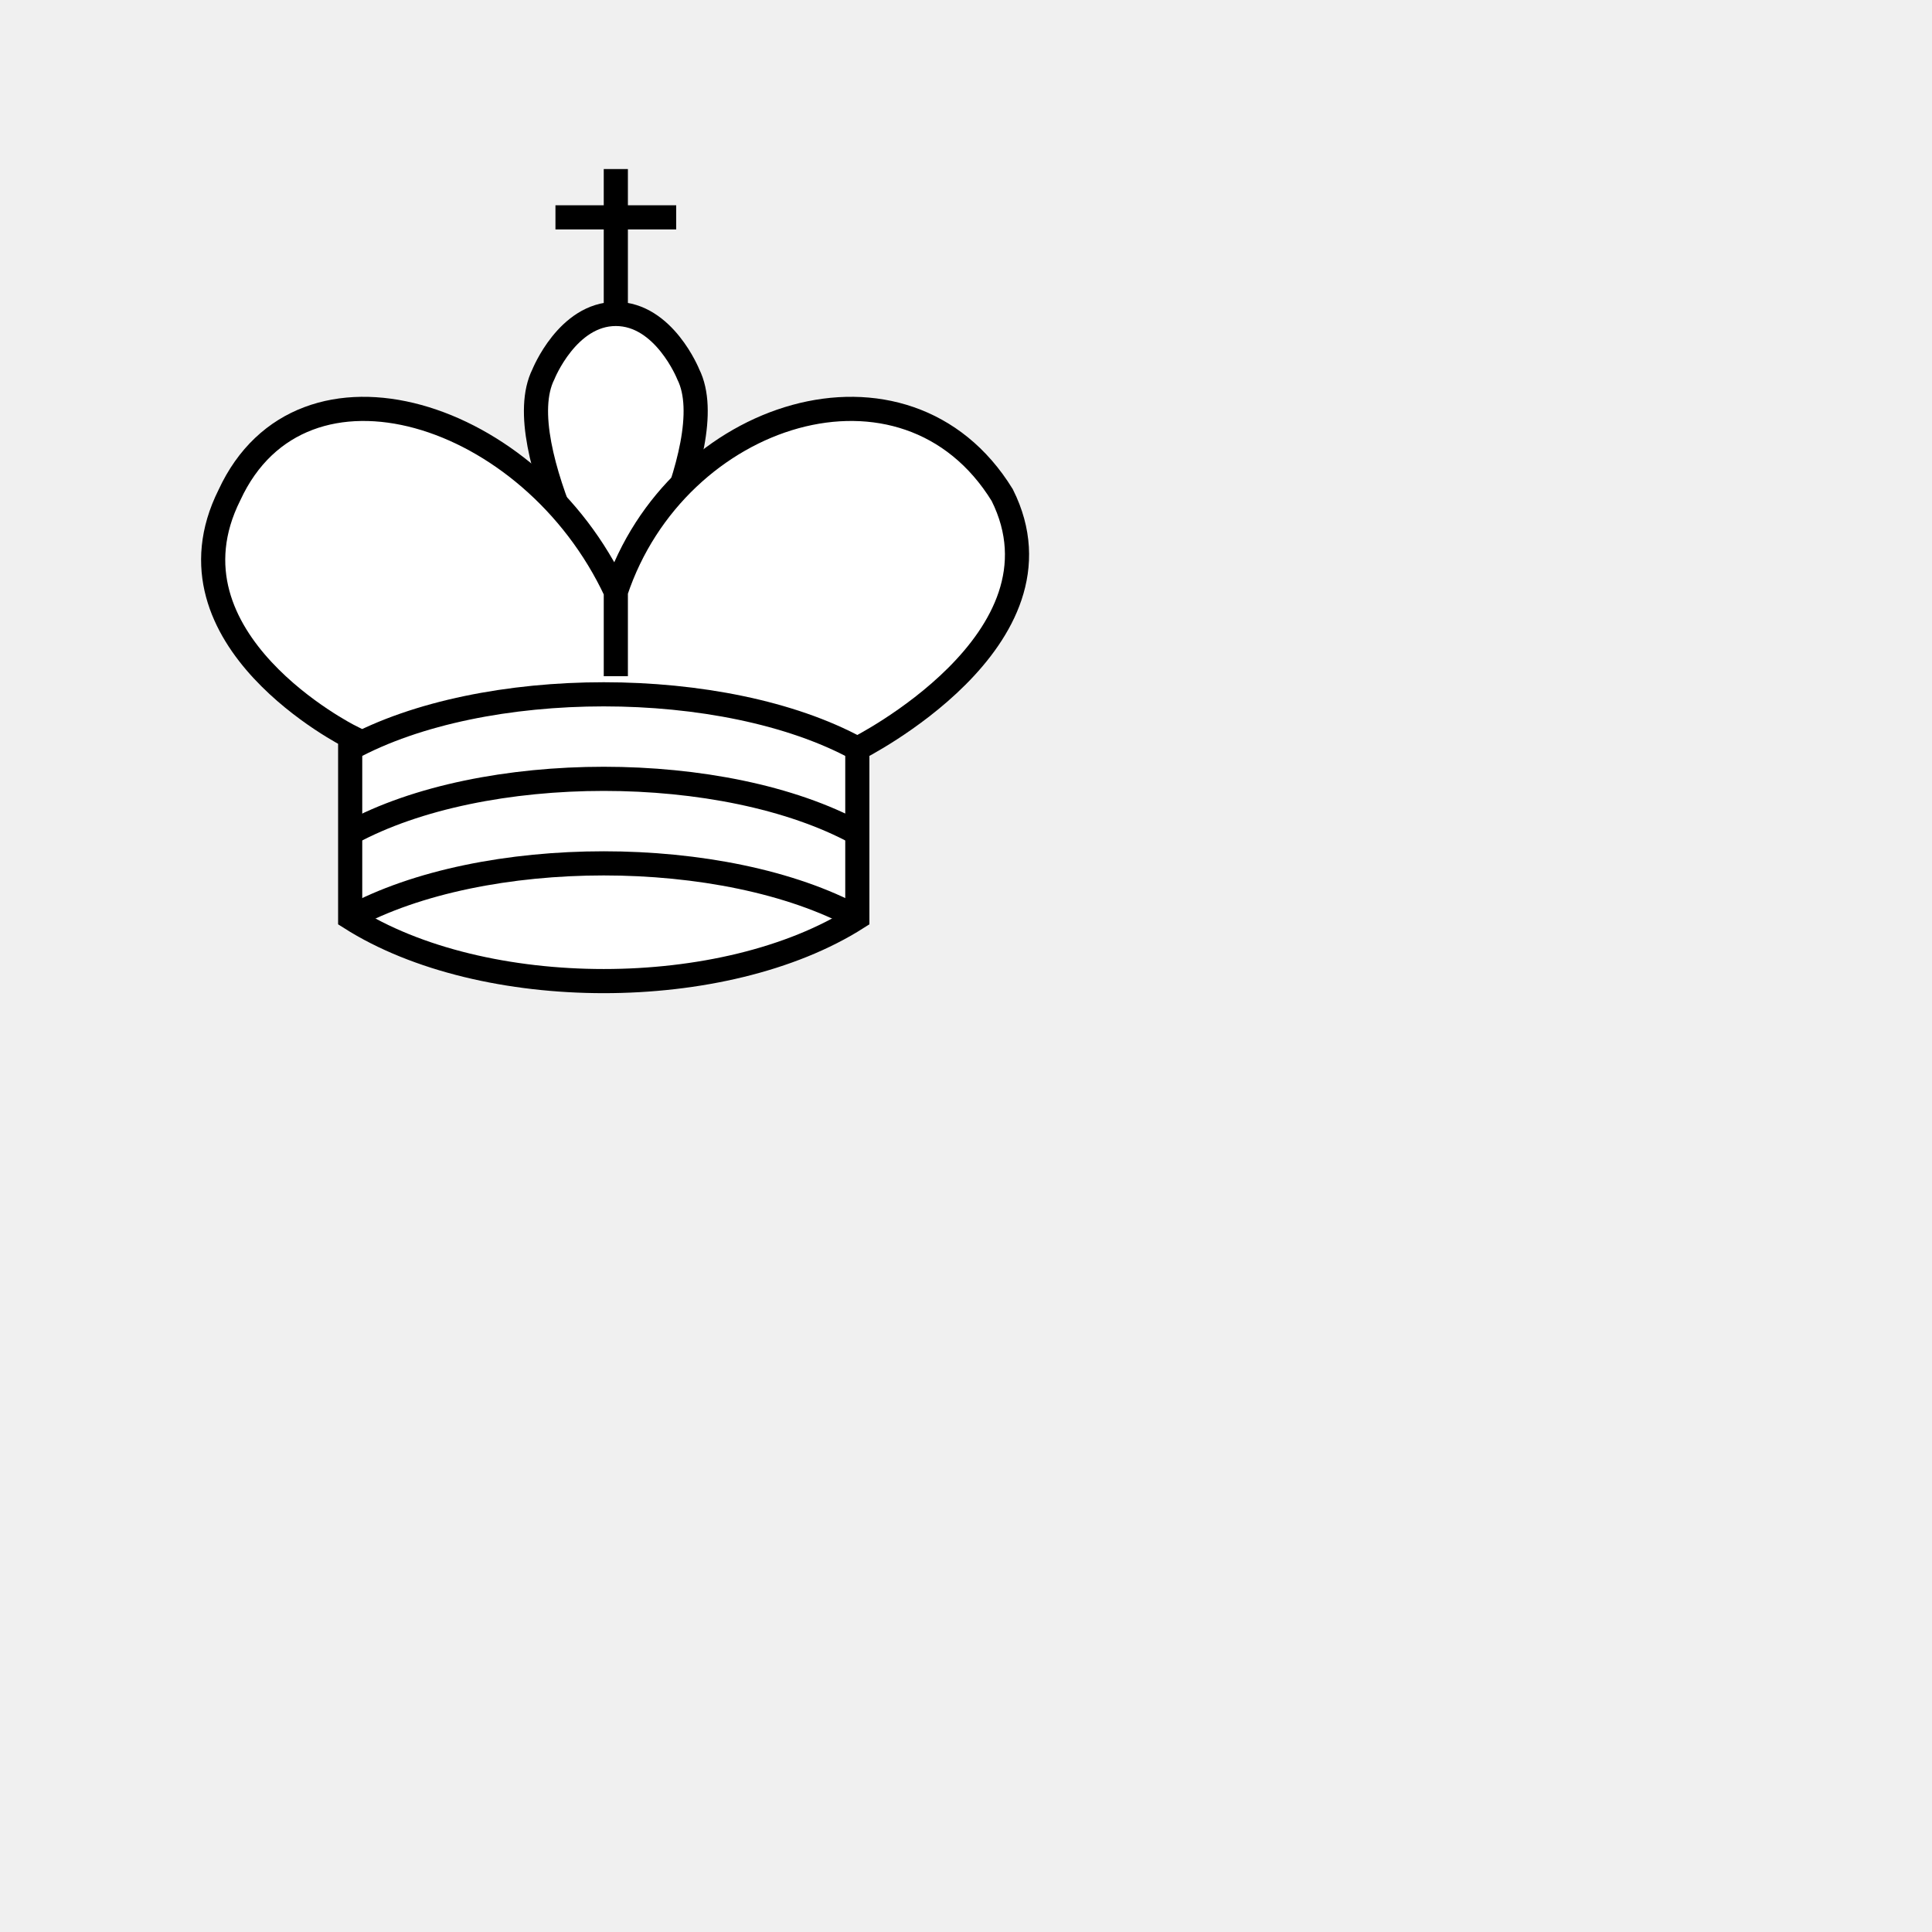
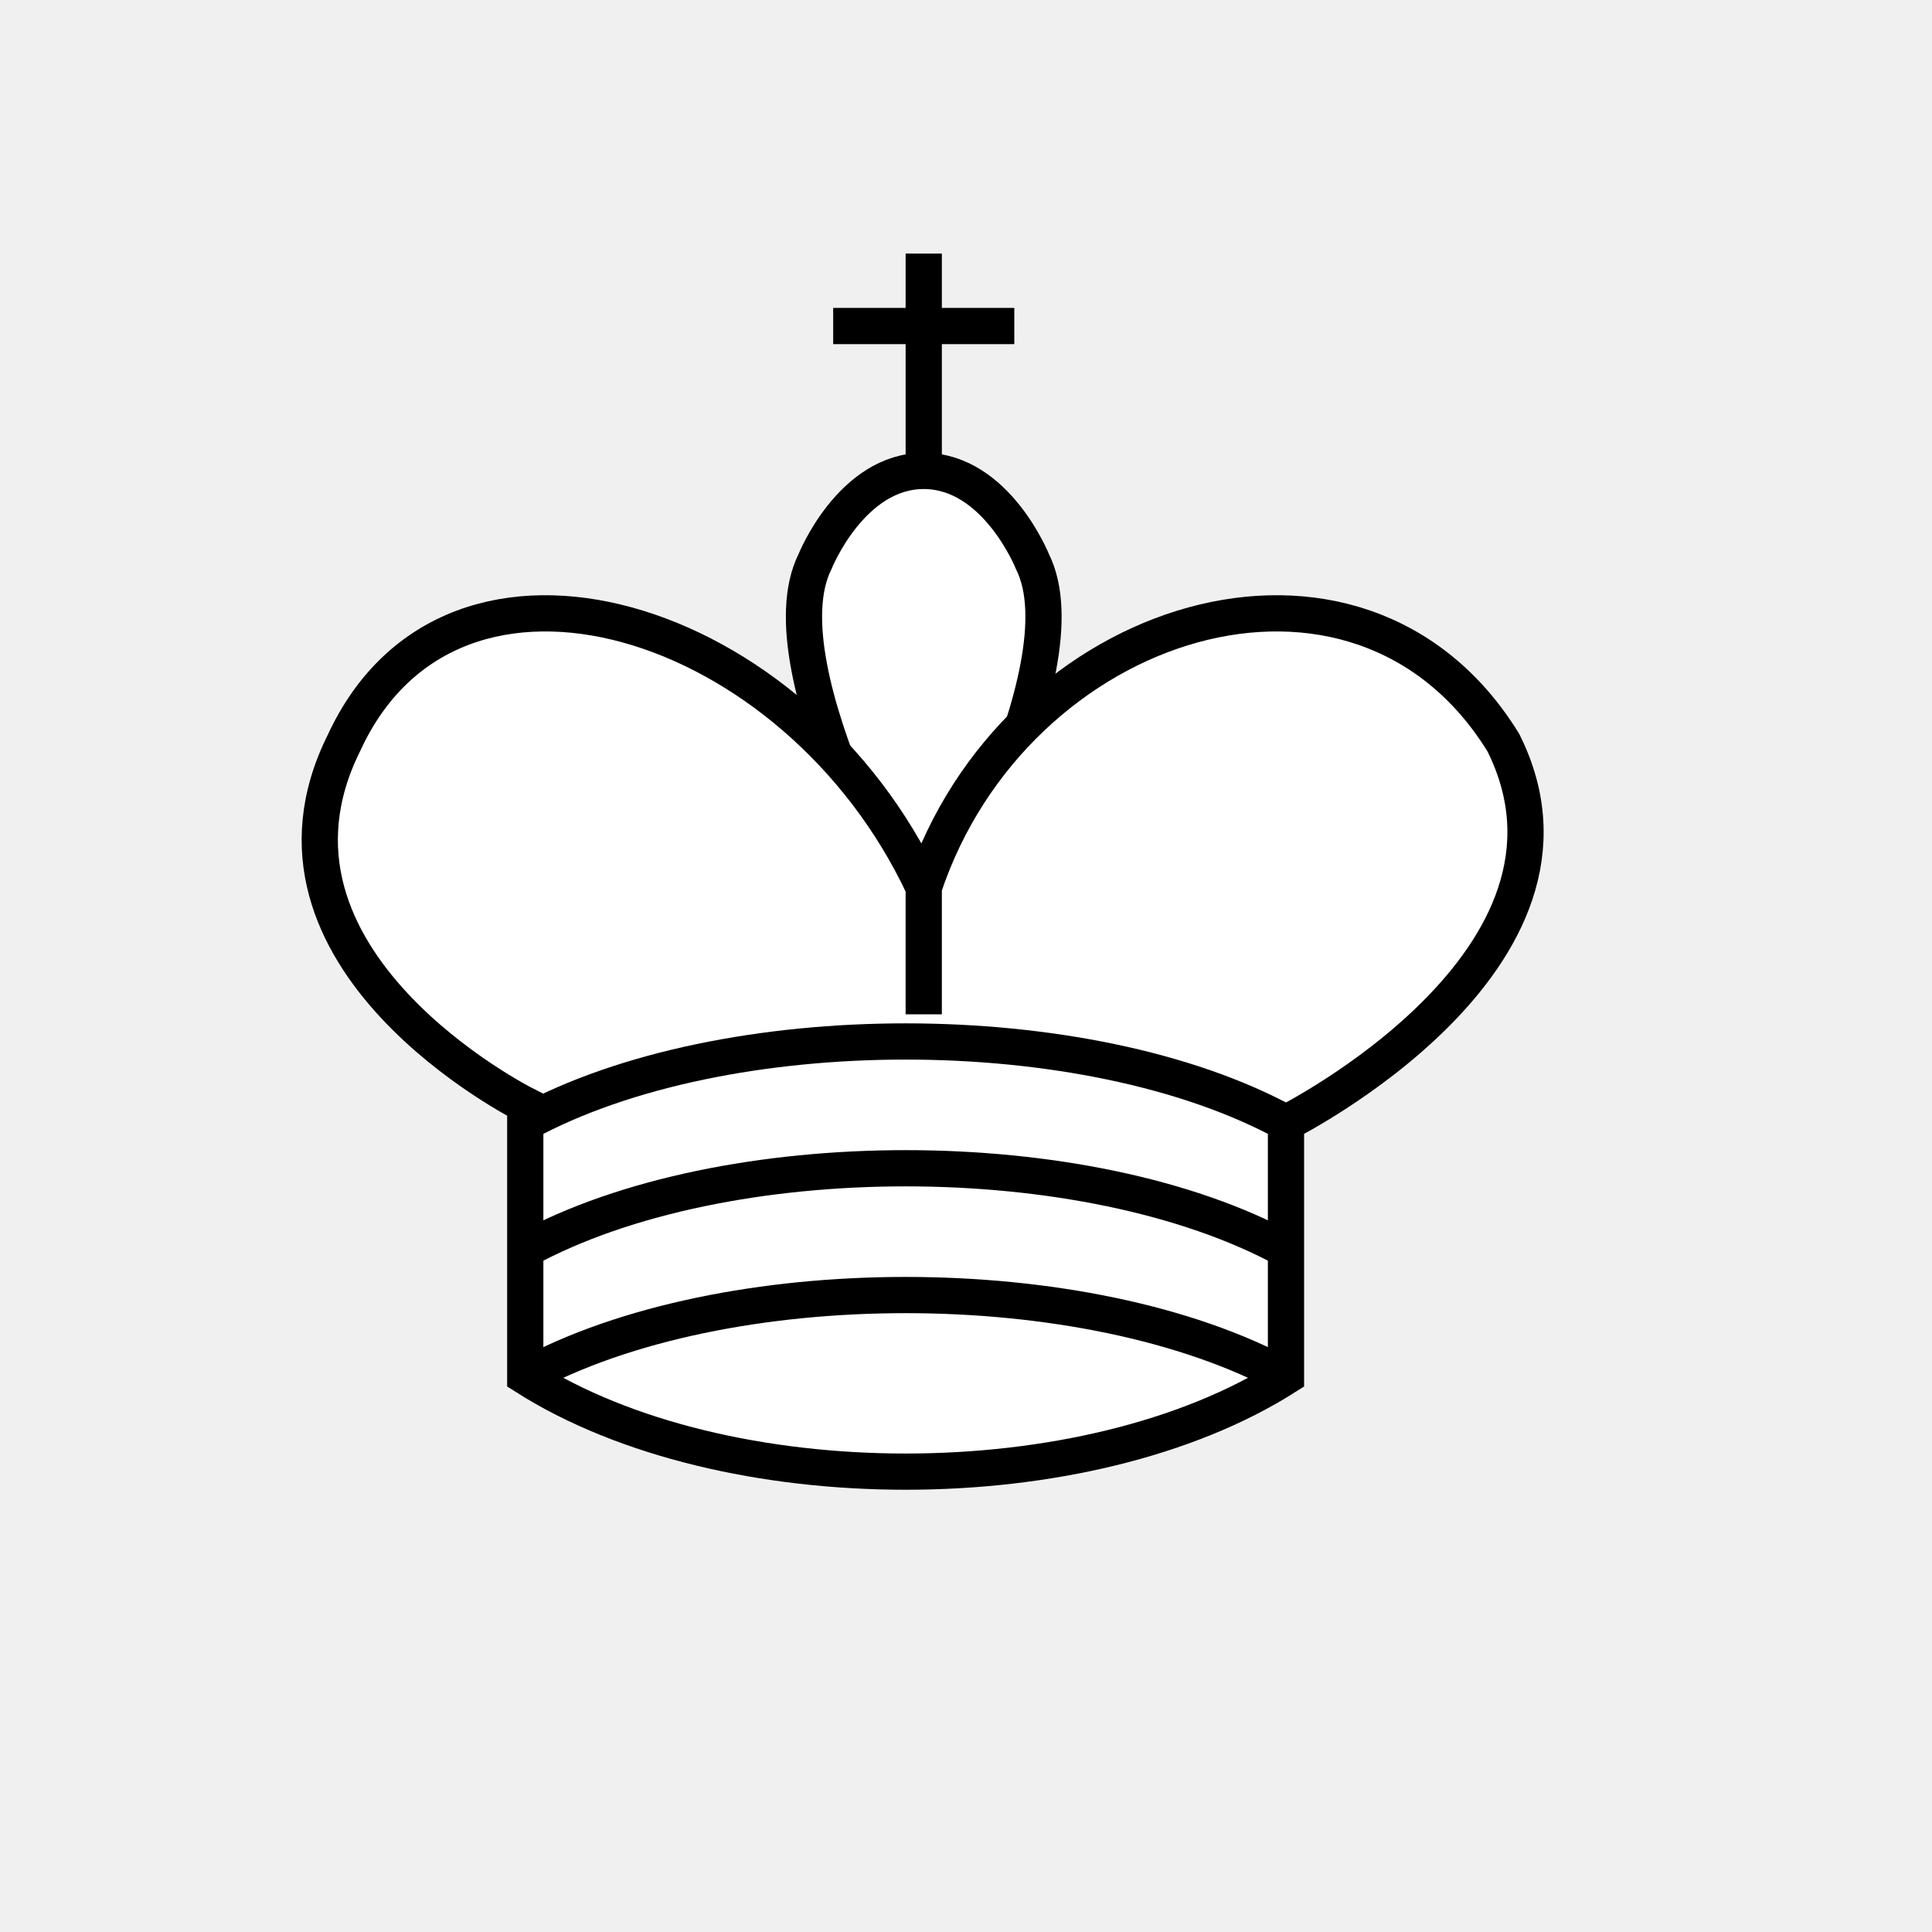
<svg xmlns="http://www.w3.org/2000/svg" version="1.1" width="100%" height="100%" viewBox="0 0 80 80">
-   <g fill="none" fillOpacity="1" fillRule="evenodd" stroke="#000000" strokeWidth="1.5" strokeLinecap="round" strokeLinejoin="round" strokeMiterlimit="4" strokeDasharray="none" strokeOpacity="1" transform="scale(1) translate(3, 1)">
+   <g fill="none" fillOpacity="1" fillRule="evenodd" stroke="#000000" strokeWidth="1.5" strokeLinecap="round" strokeLinejoin="round" strokeMiterlimit="4" strokeDasharray="none" strokeOpacity="1" transform="scale(1.5) translate(3, 1)">
    <path d="M 22.5,11.63 L 22.5,6" fill="none" stroke="#000000" strokeLinejoin="miter" />
    <path d="M 20,8 L 25,8" fill="none" stroke="#000000" strokeLinejoin="miter" />
    <path d="M 22.5,25 C 22.5,25 27,17.5 25.5,14.5 C 25.5,14.5 24.5,12 22.5,12 C 20.5,12 19.5,14.5 19.5,14.5 C 18,17.5 22.5,25 22.5,25" fill="#ffffff" stroke="#000000" strokeLinecap="butt" strokeLinejoin="miter" />
    <path d="M 11.5,37 C 17,40.5 27,40.5 32.5,37 L 32.5,30 C 32.5,30 41.5,25.5 38.5,19.5 C 34.5,13 25,16 22.5,23.5 L 22.5,27 L 22.5,23.5 C 19,16 9.5,13 6.5,19.5 C 3.5,25.5 11.5,29.5 11.5,29.5 L 11.5,37 z " fill="#ffffff" stroke="#000000" />
    <path d="M 11.5,30 C 17,27 27,27 32.5,30" fill="none" stroke="#000000;" />
    <path d="M 11.5,33.5 C 17,30.5 27,30.5 32.5,33.5" fill="none" stroke="#000000;" />
    <path d="M 11.5,37 C 17,34 27,34 32.5,37" fill="none" stroke="#000000" />
  </g>
</svg>
